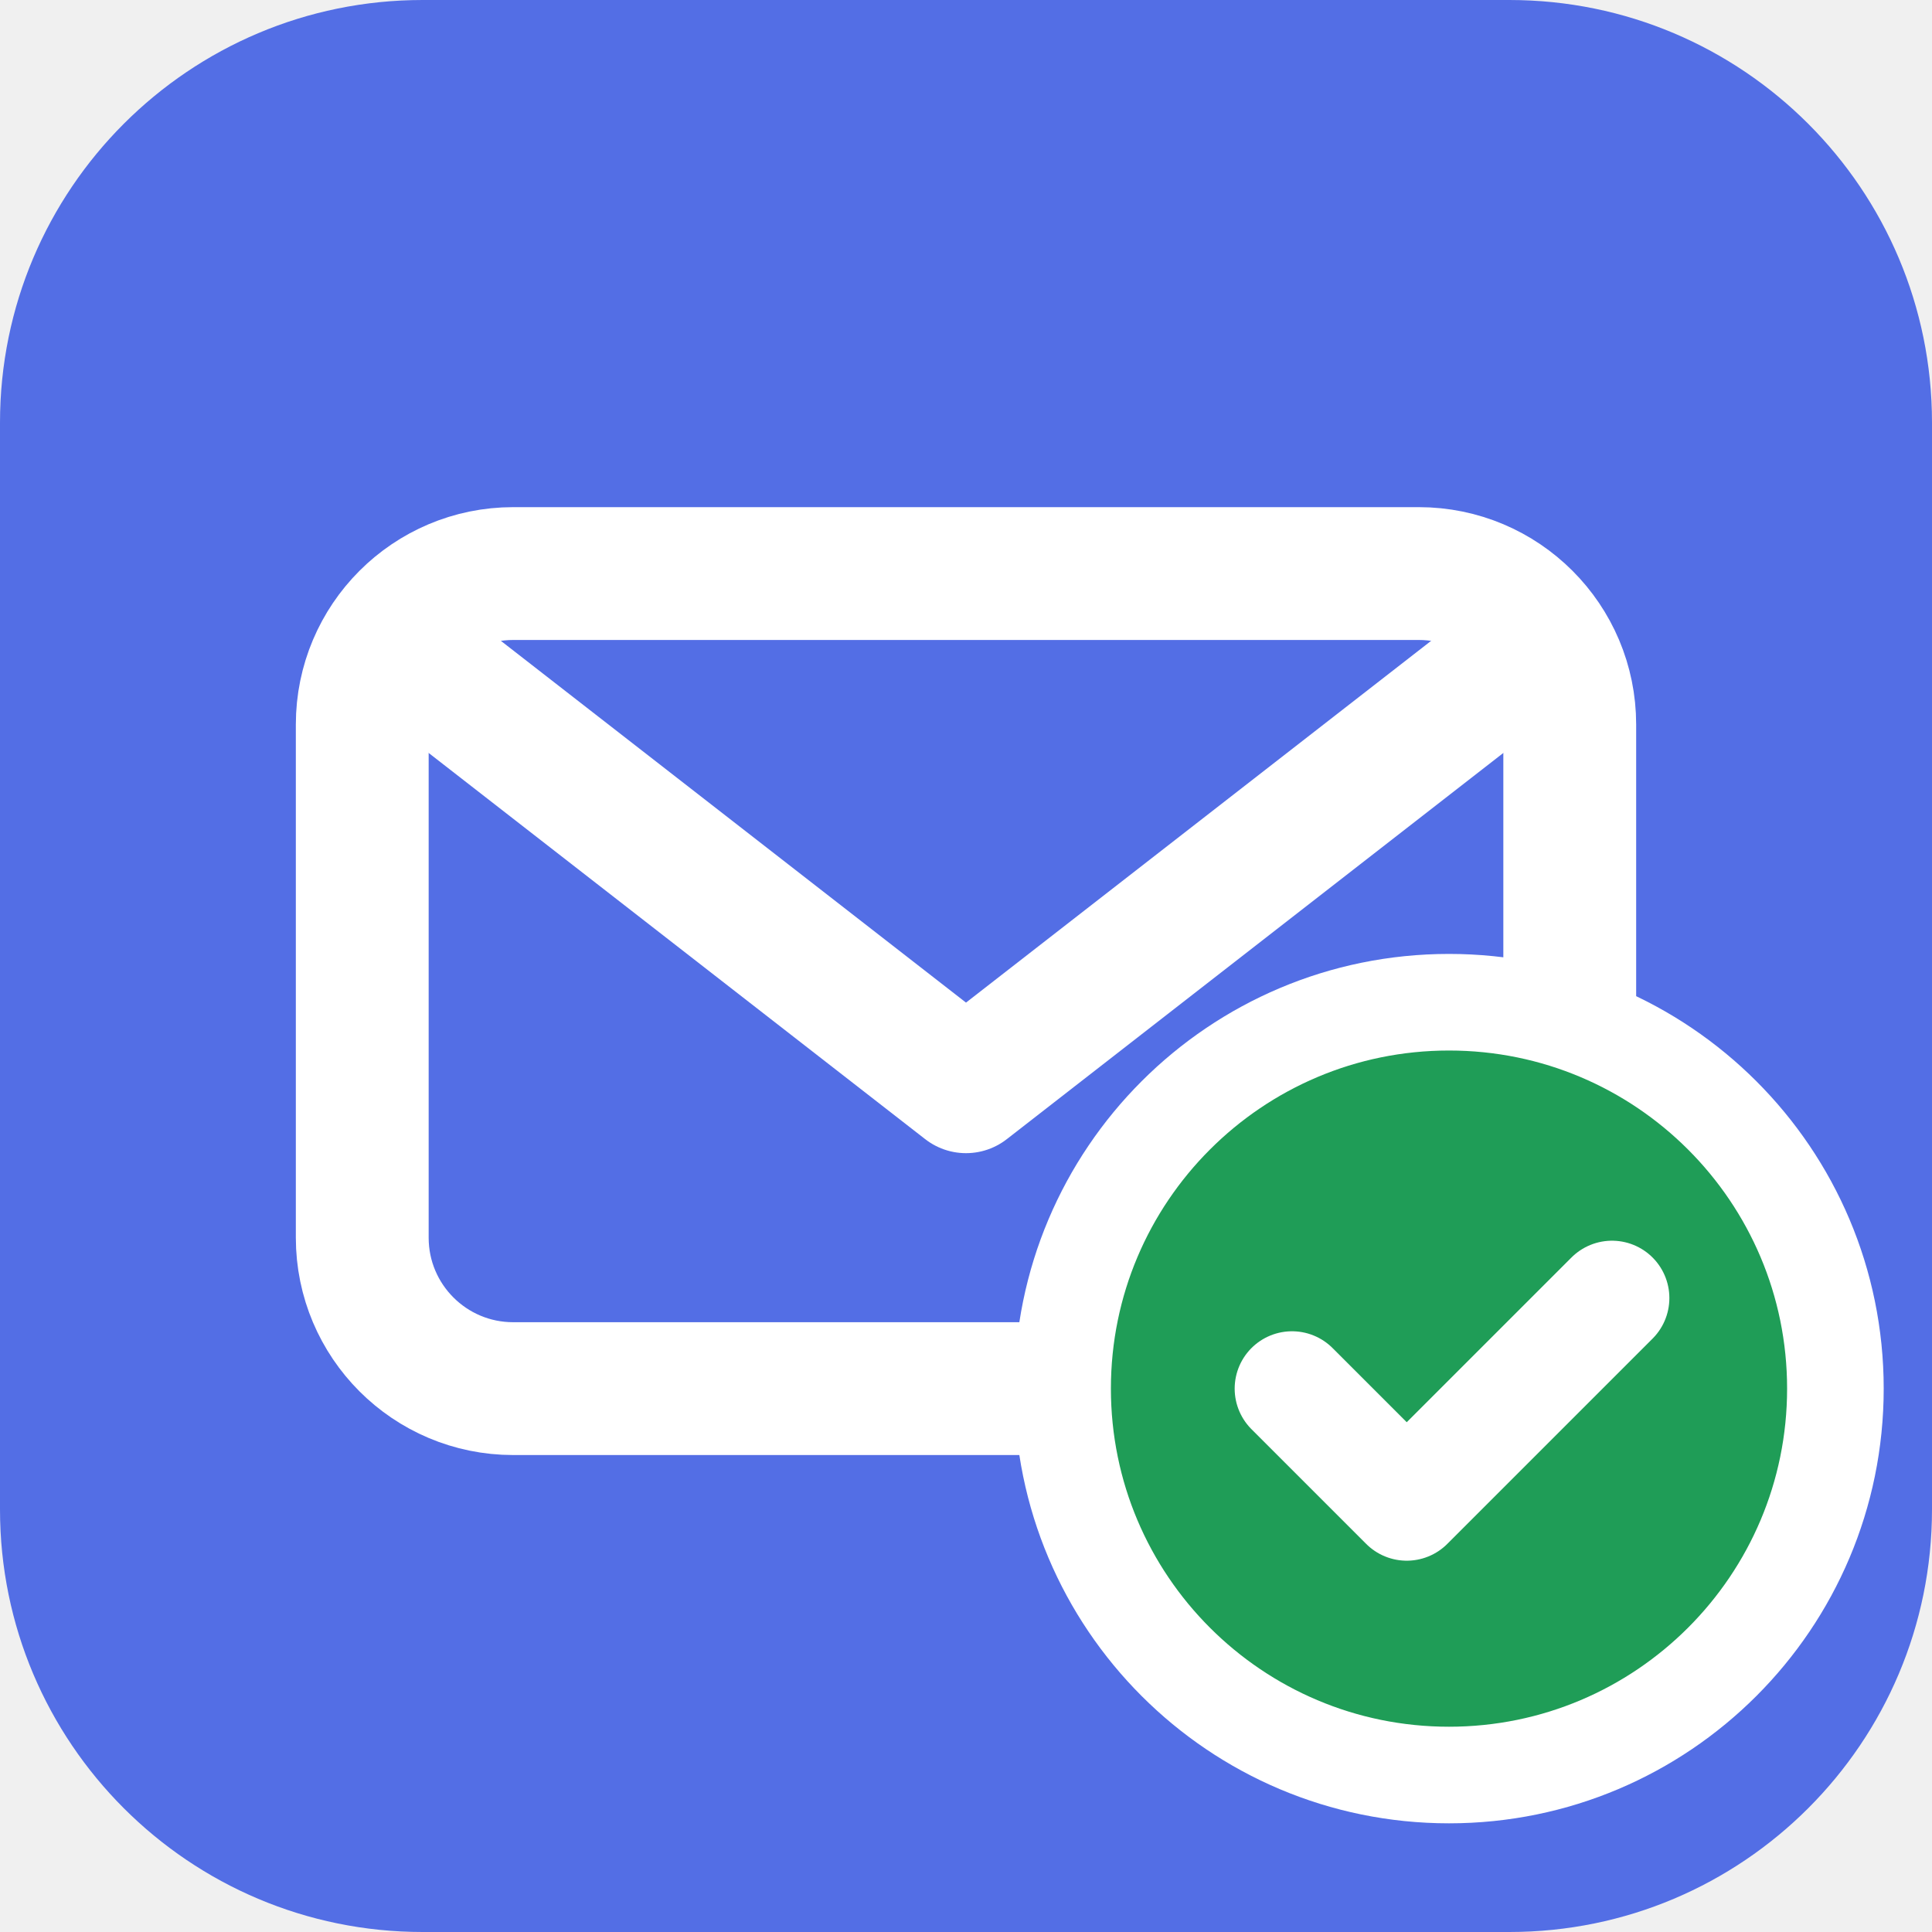
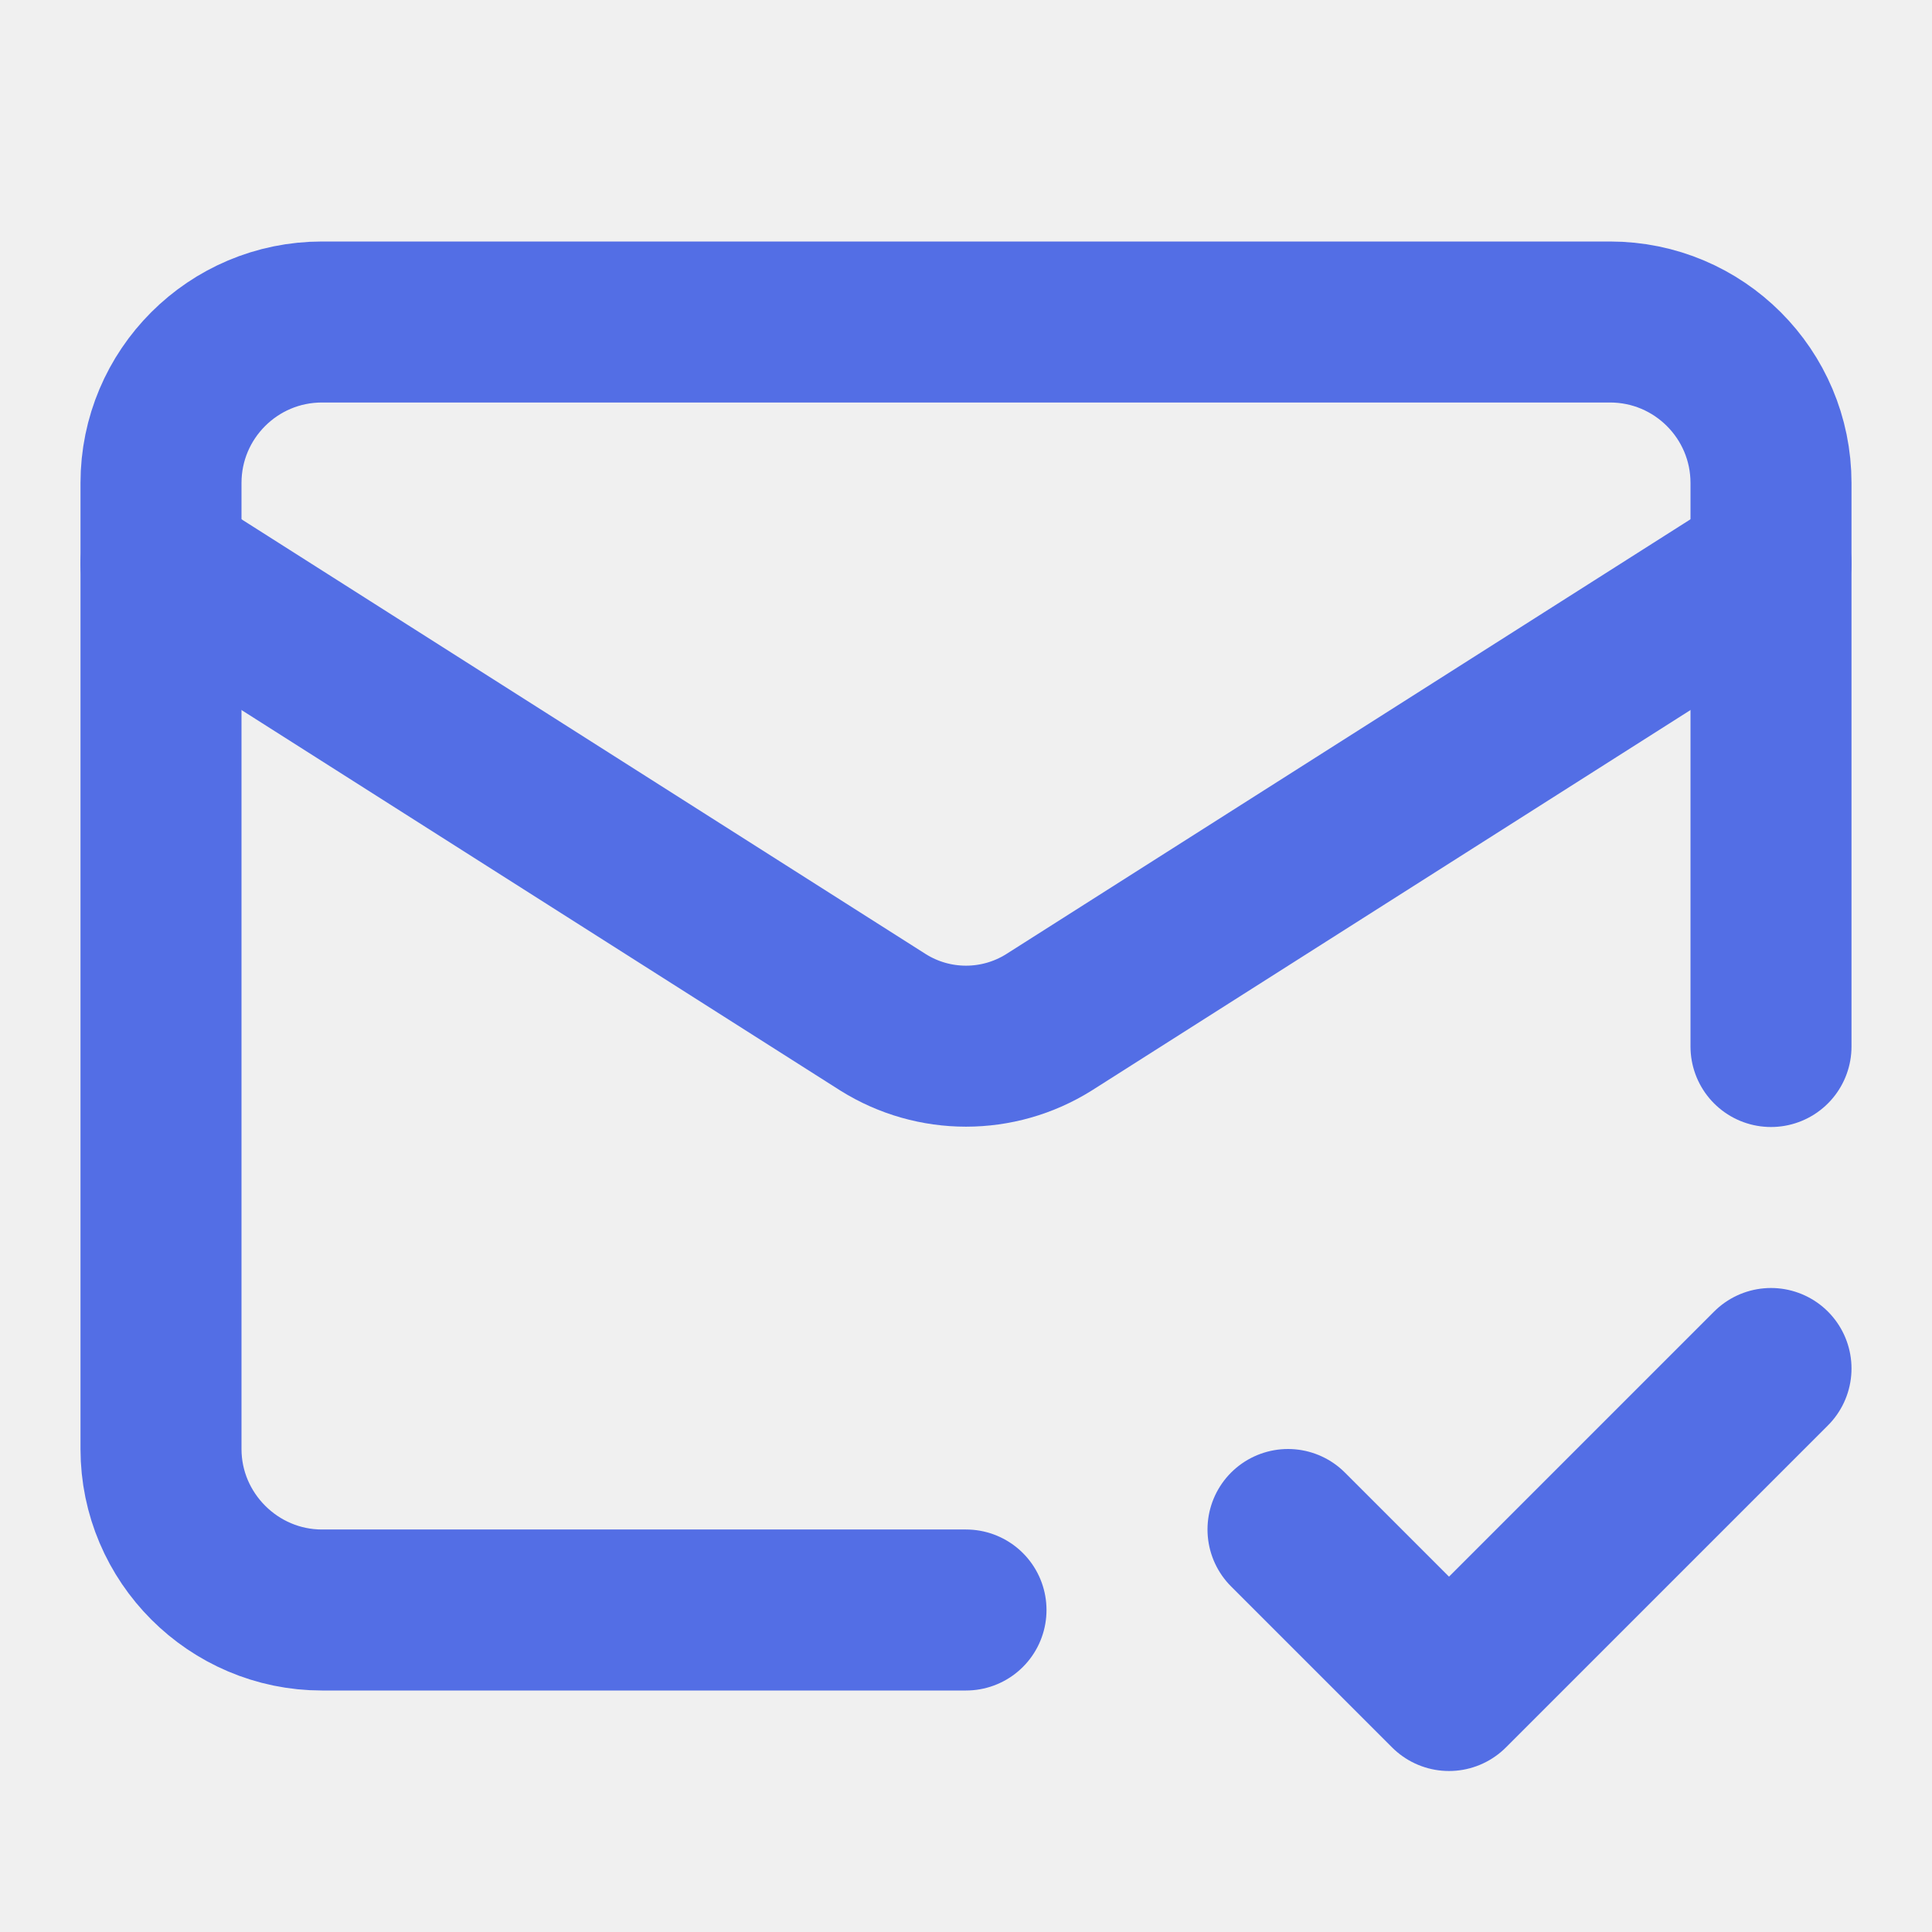
- <svg xmlns="http://www.w3.org/2000/svg" viewBox="0 0 32 32">
-   <rect width="32" height="32" rx="7" fill="#536ee5" />
-   <g fill="none" stroke="#fff" stroke-width="2.2" stroke-linejoin="round" stroke-linecap="round">
-     <rect x="6" y="9.5" width="20" height="13.5" rx="2.5" />
-     <path d="M7 11l9 7 9-7" />
-   </g>
-   <circle cx="24" cy="23" r="6.4" fill="#1f9d57" stroke="#fff" stroke-width="1.6" />
-   <path d="M21.4 23l1.9 1.9 3.4-3.4" fill="none" stroke="#fff" stroke-width="1.9" stroke-linecap="round" stroke-linejoin="round" />
+ <svg xmlns="http://www.w3.org/2000/svg" class="lucide lucide-mail-check" width="24" height="24" viewBox="0 0 24 24" fill="none" stroke="#536ee5" stroke-width="2" stroke-linecap="round" stroke-linejoin="round">
+   <path d="M22 13V6a2 2 0 0 0-2-2H4a2 2 0 0 0-2 2v12c0 1.1.9 2 2 2h8" />
+   <path d="m22 7-8.97 5.7a1.94 1.94 0 0 1-2.06 0L2 7" />
+   <path d="m16 19 2 2 4-4" />
</svg>
